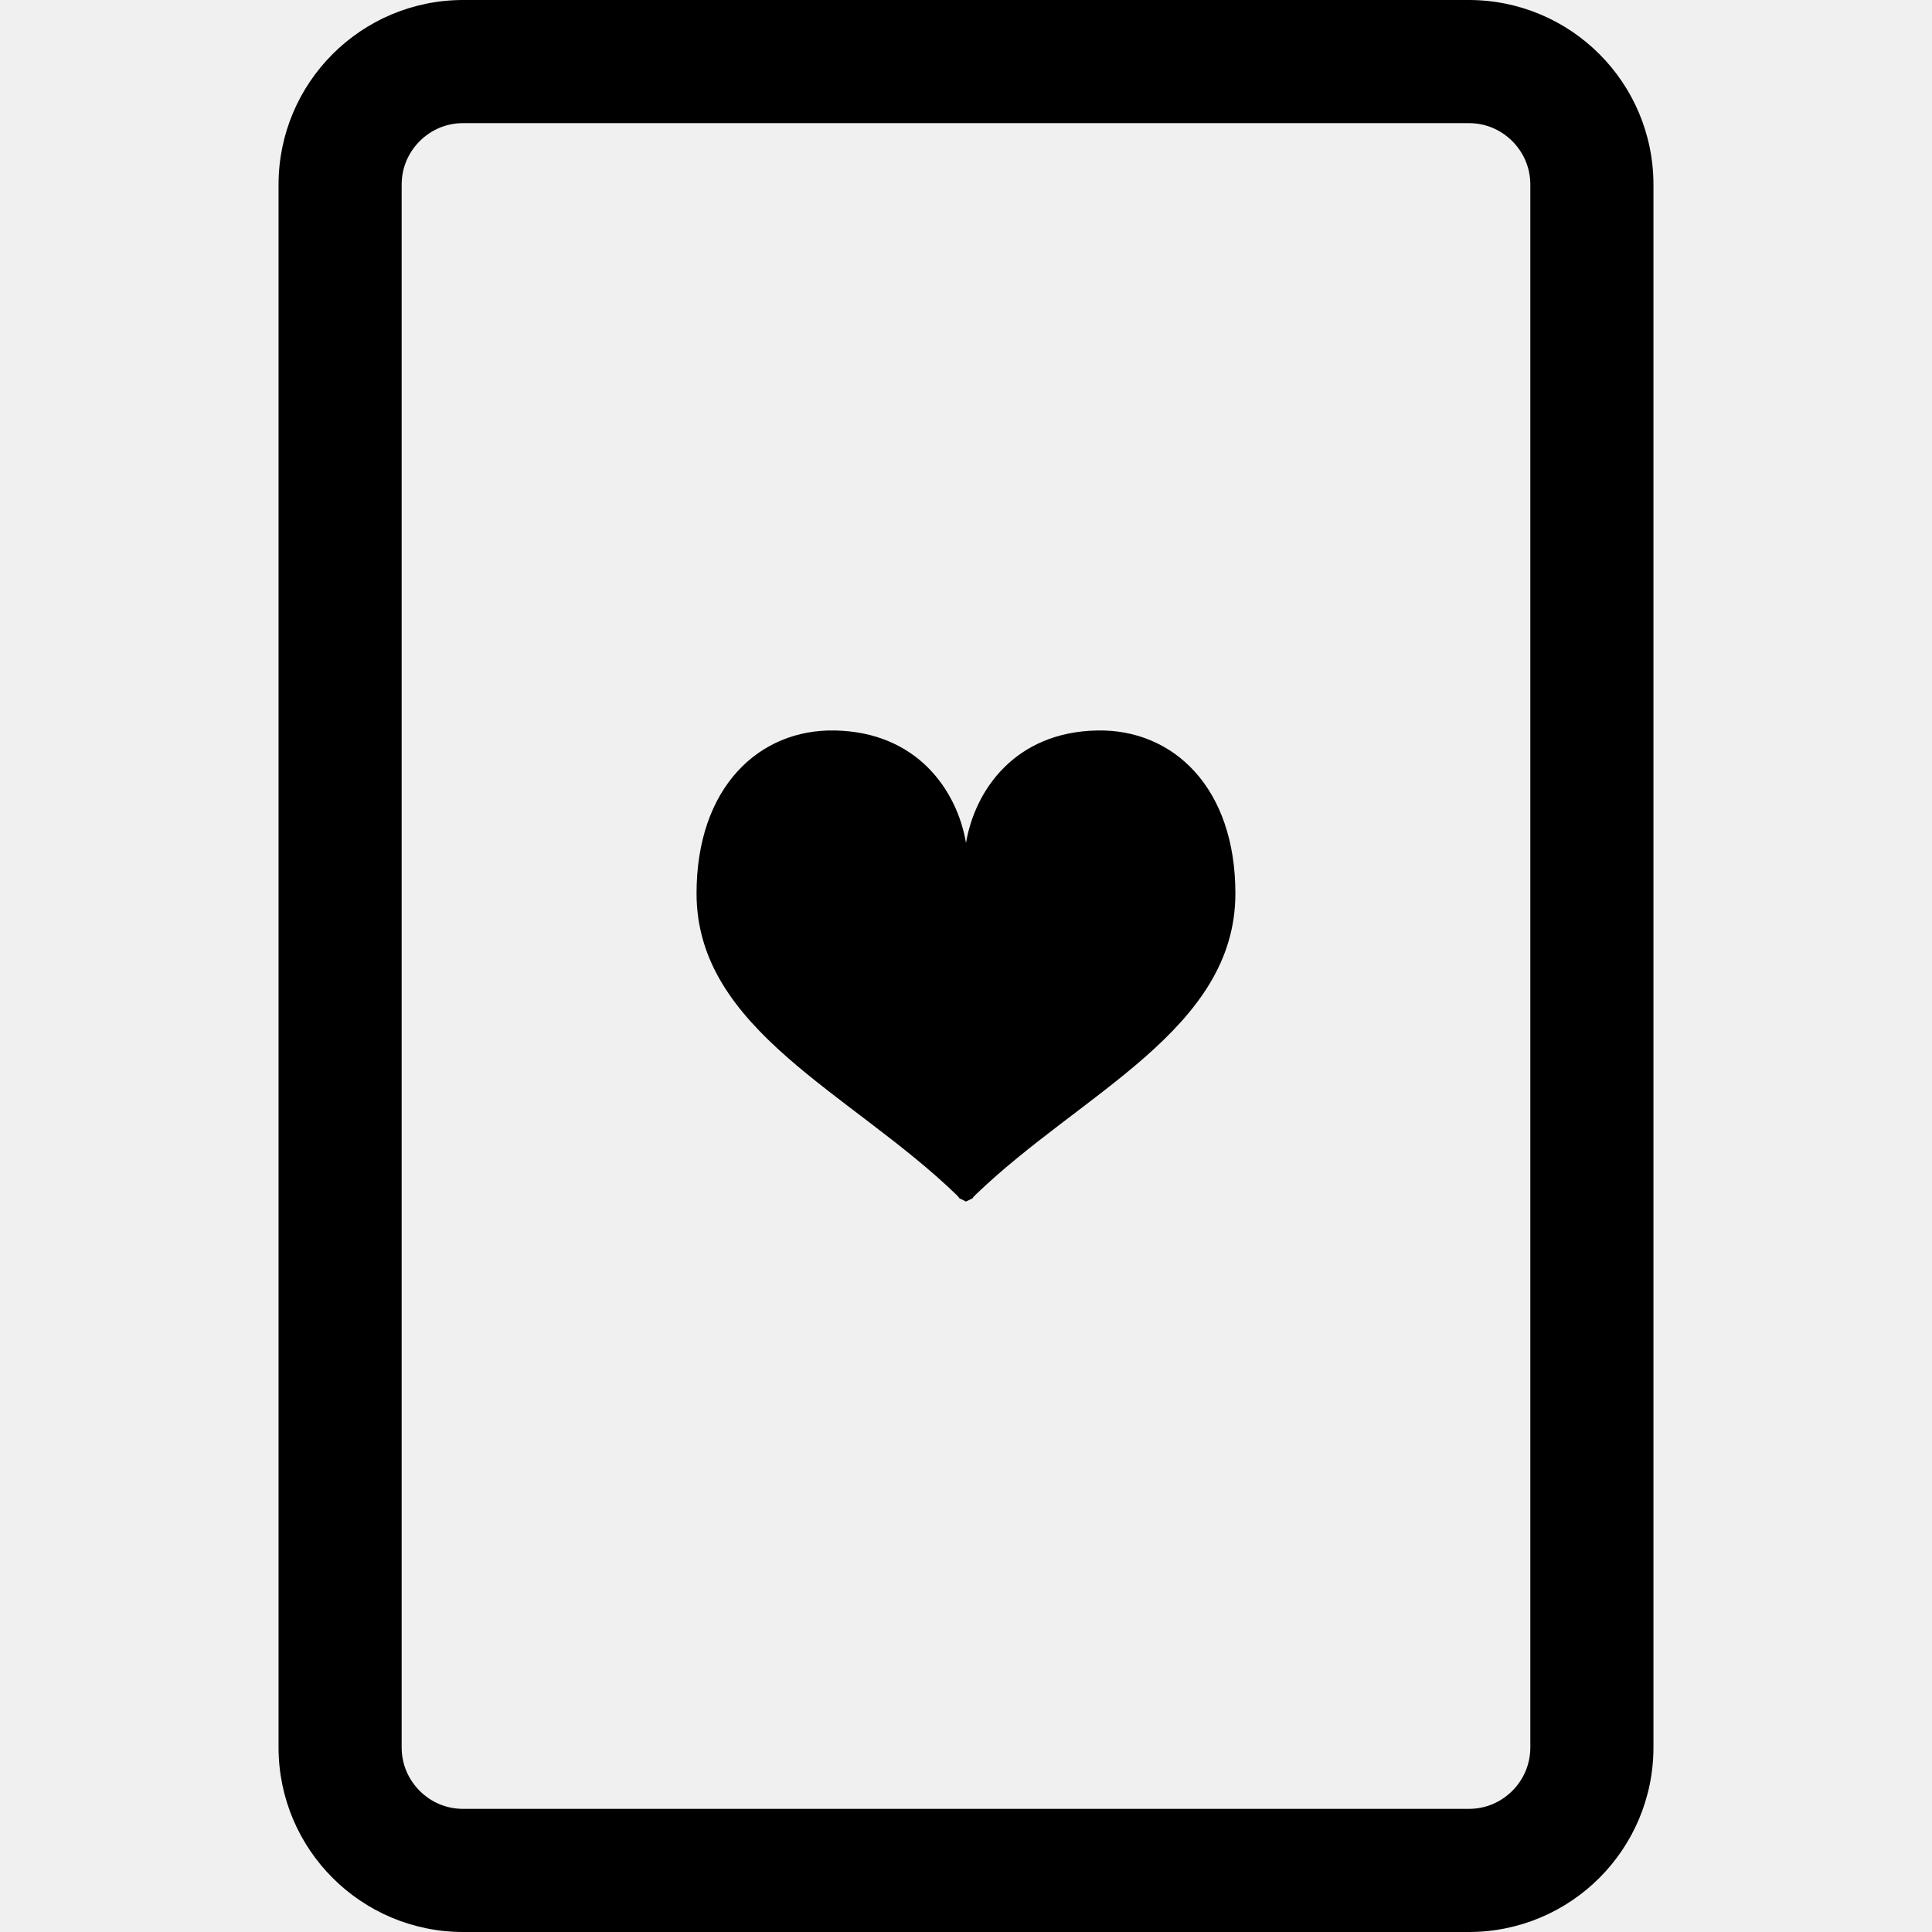
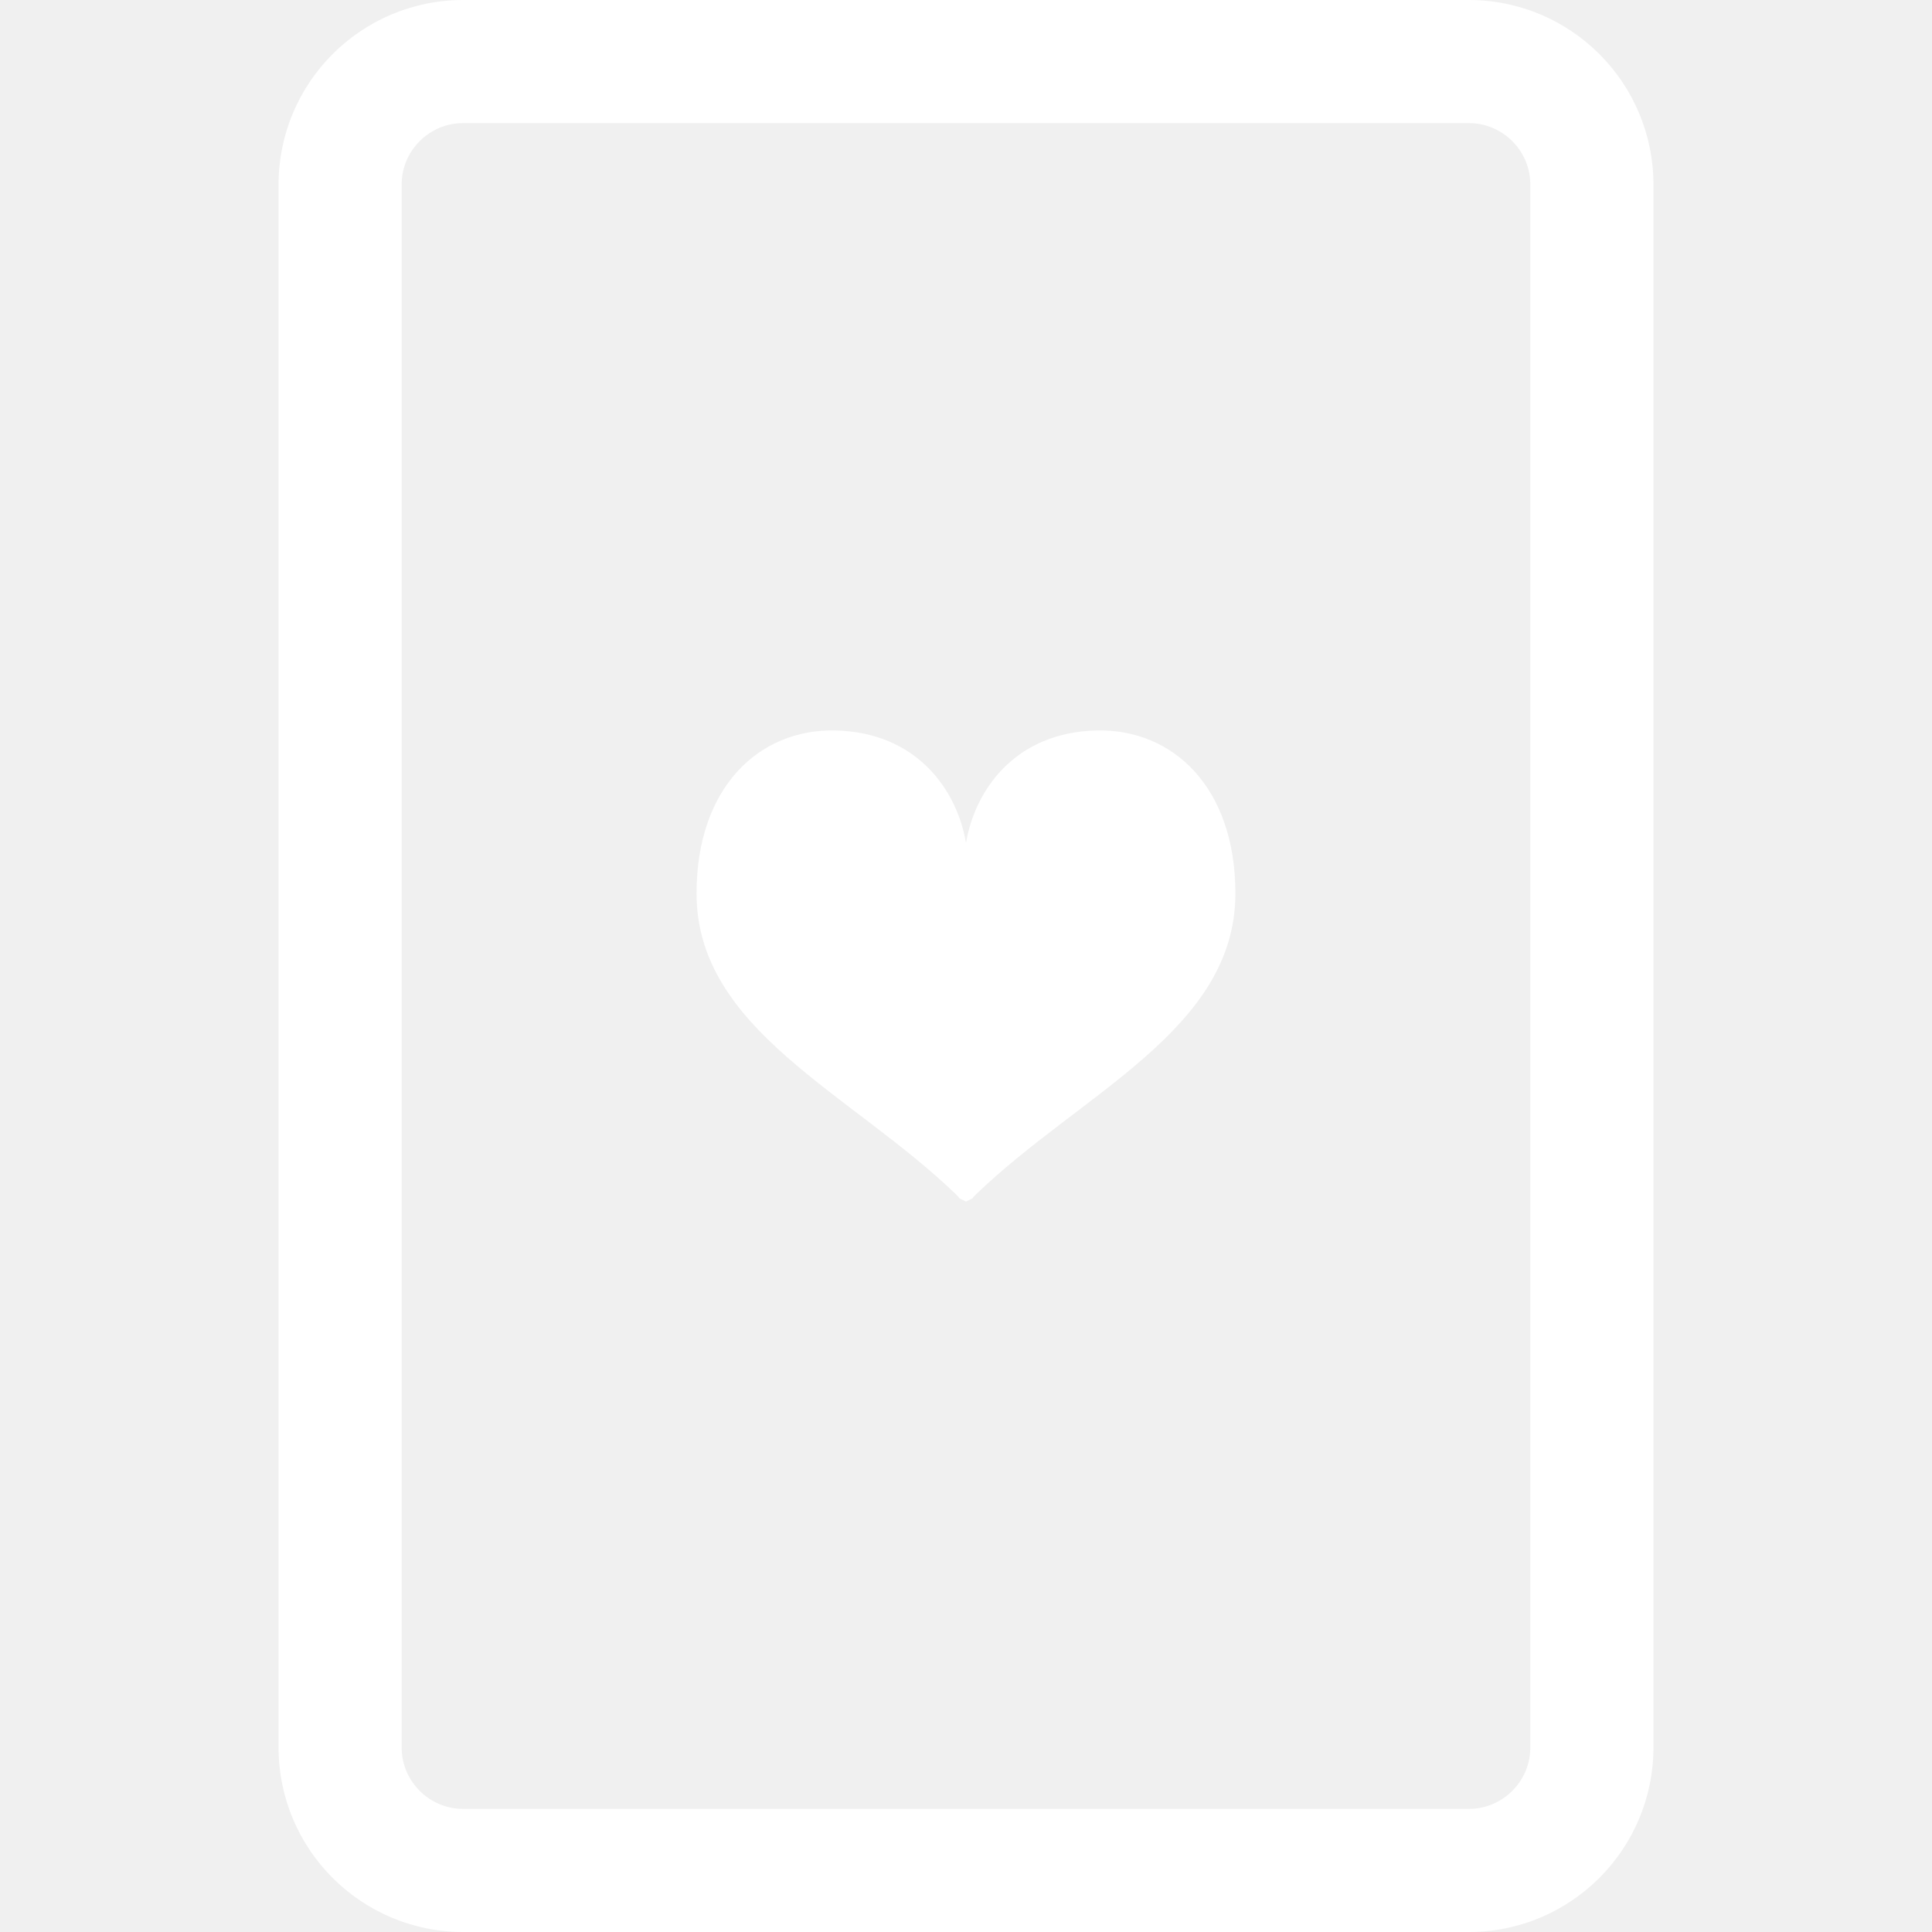
<svg xmlns="http://www.w3.org/2000/svg" height="800px" width="800px" version="1.1" id="_x32_" viewBox="0 0 512 512" xml:space="preserve">
  <style type="text/css">
- 	.st0{fill:#000000;}
+ 	.st0{fill:#ffffff;}
</style>
  <g>
    <path class="st0" d="M389.255,0H122.744C95.723,0.016,73.833,21.891,73.817,48.928v414.146   c0.016,27.036,21.906,48.911,48.927,48.927h266.511c27.021-0.016,48.911-21.891,48.928-48.927V48.928   C438.167,21.891,416.276,0.016,389.255,0z M405.554,463.073c-0.016,4.548-1.801,8.523-4.78,11.527   c-3.011,2.971-6.978,4.764-11.519,4.771H122.744c-4.557-0.007-8.524-1.8-11.519-4.771c-2.979-3.004-4.78-6.978-4.78-11.527V48.928   c0-4.548,1.8-8.523,4.78-11.527c2.995-2.972,6.962-4.764,11.519-4.772h266.511c4.54,0.008,8.508,1.8,11.519,4.772   c2.979,3.004,4.764,6.978,4.78,11.527V463.073z" />
    <path class="st0" d="M290.764,193.583C269,193.997,258.357,209.387,256,223.392c-2.358-14.004-13.016-29.394-34.764-29.809   c-20.042-0.399-36.643,15.031-36.643,43.183c0,36.142,40.881,52.839,68.842,79.836c0.956,0.948,0.749,0.924,0.749,0.924l1.8,0.892   H256l1.816-0.892c0,0-0.239,0.024,0.749-0.924c27.962-26.996,68.826-43.693,68.826-79.836   C327.391,208.614,310.822,193.184,290.764,193.583z" />
  </g>
</svg>
